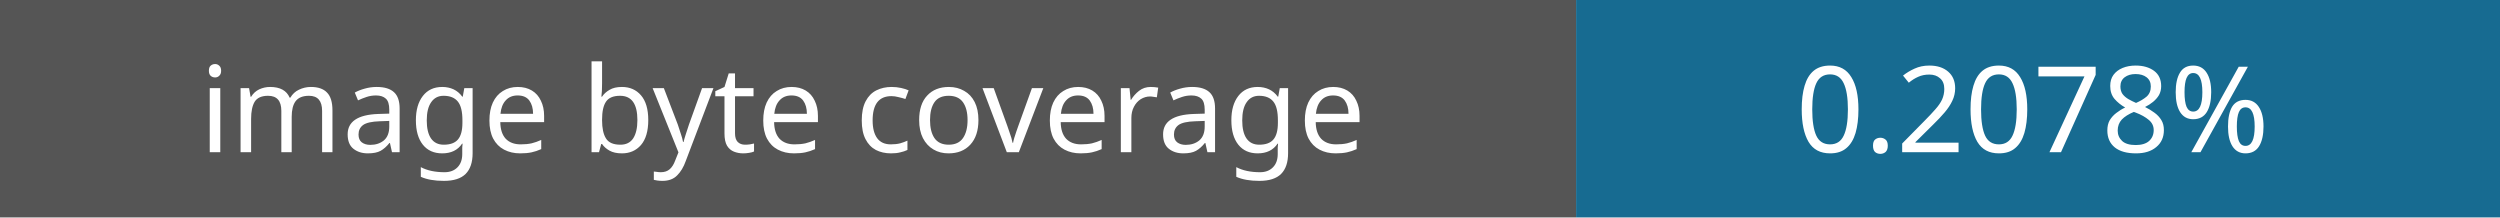
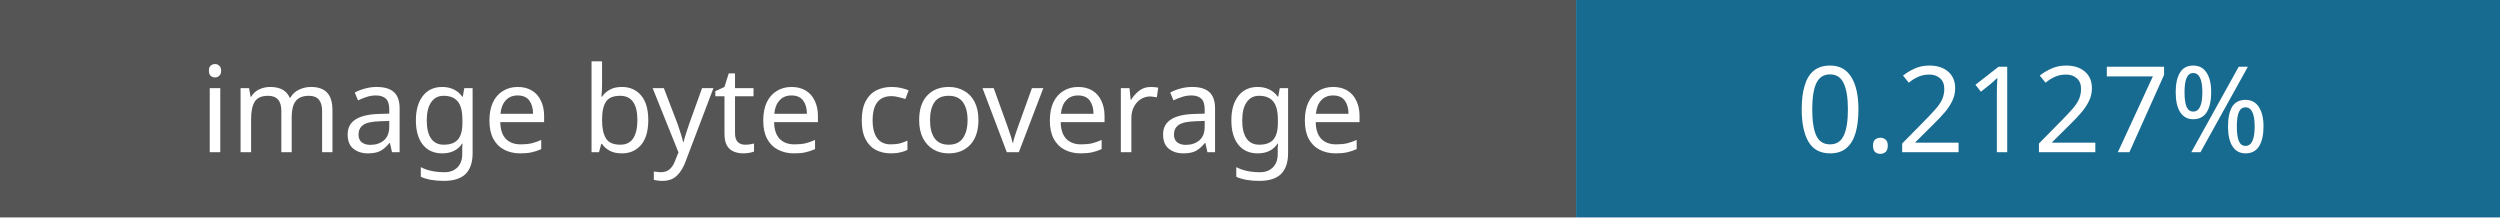
- <svg xmlns="http://www.w3.org/2000/svg" width="230" height="20" role="img" aria-label="Image coverage: 0.2078%">
+ <svg xmlns="http://www.w3.org/2000/svg" width="230" height="20" role="img" aria-label="Image coverage: 0.2127%">
  <rect width="145" height="20" fill="#555" />
  <rect x="145" width="85" height="20" fill="#176b91" />
  <g fill="#fff" font-family="Verdana,sans-serif" font-size="11" text-anchor="middle">
    <text x="72" y="14">image byte coverage</text>
-     <text x="187" y="14">0.2078%</text>
+     <text x="187" y="14">0.2127%</text>
  </g>
</svg>
